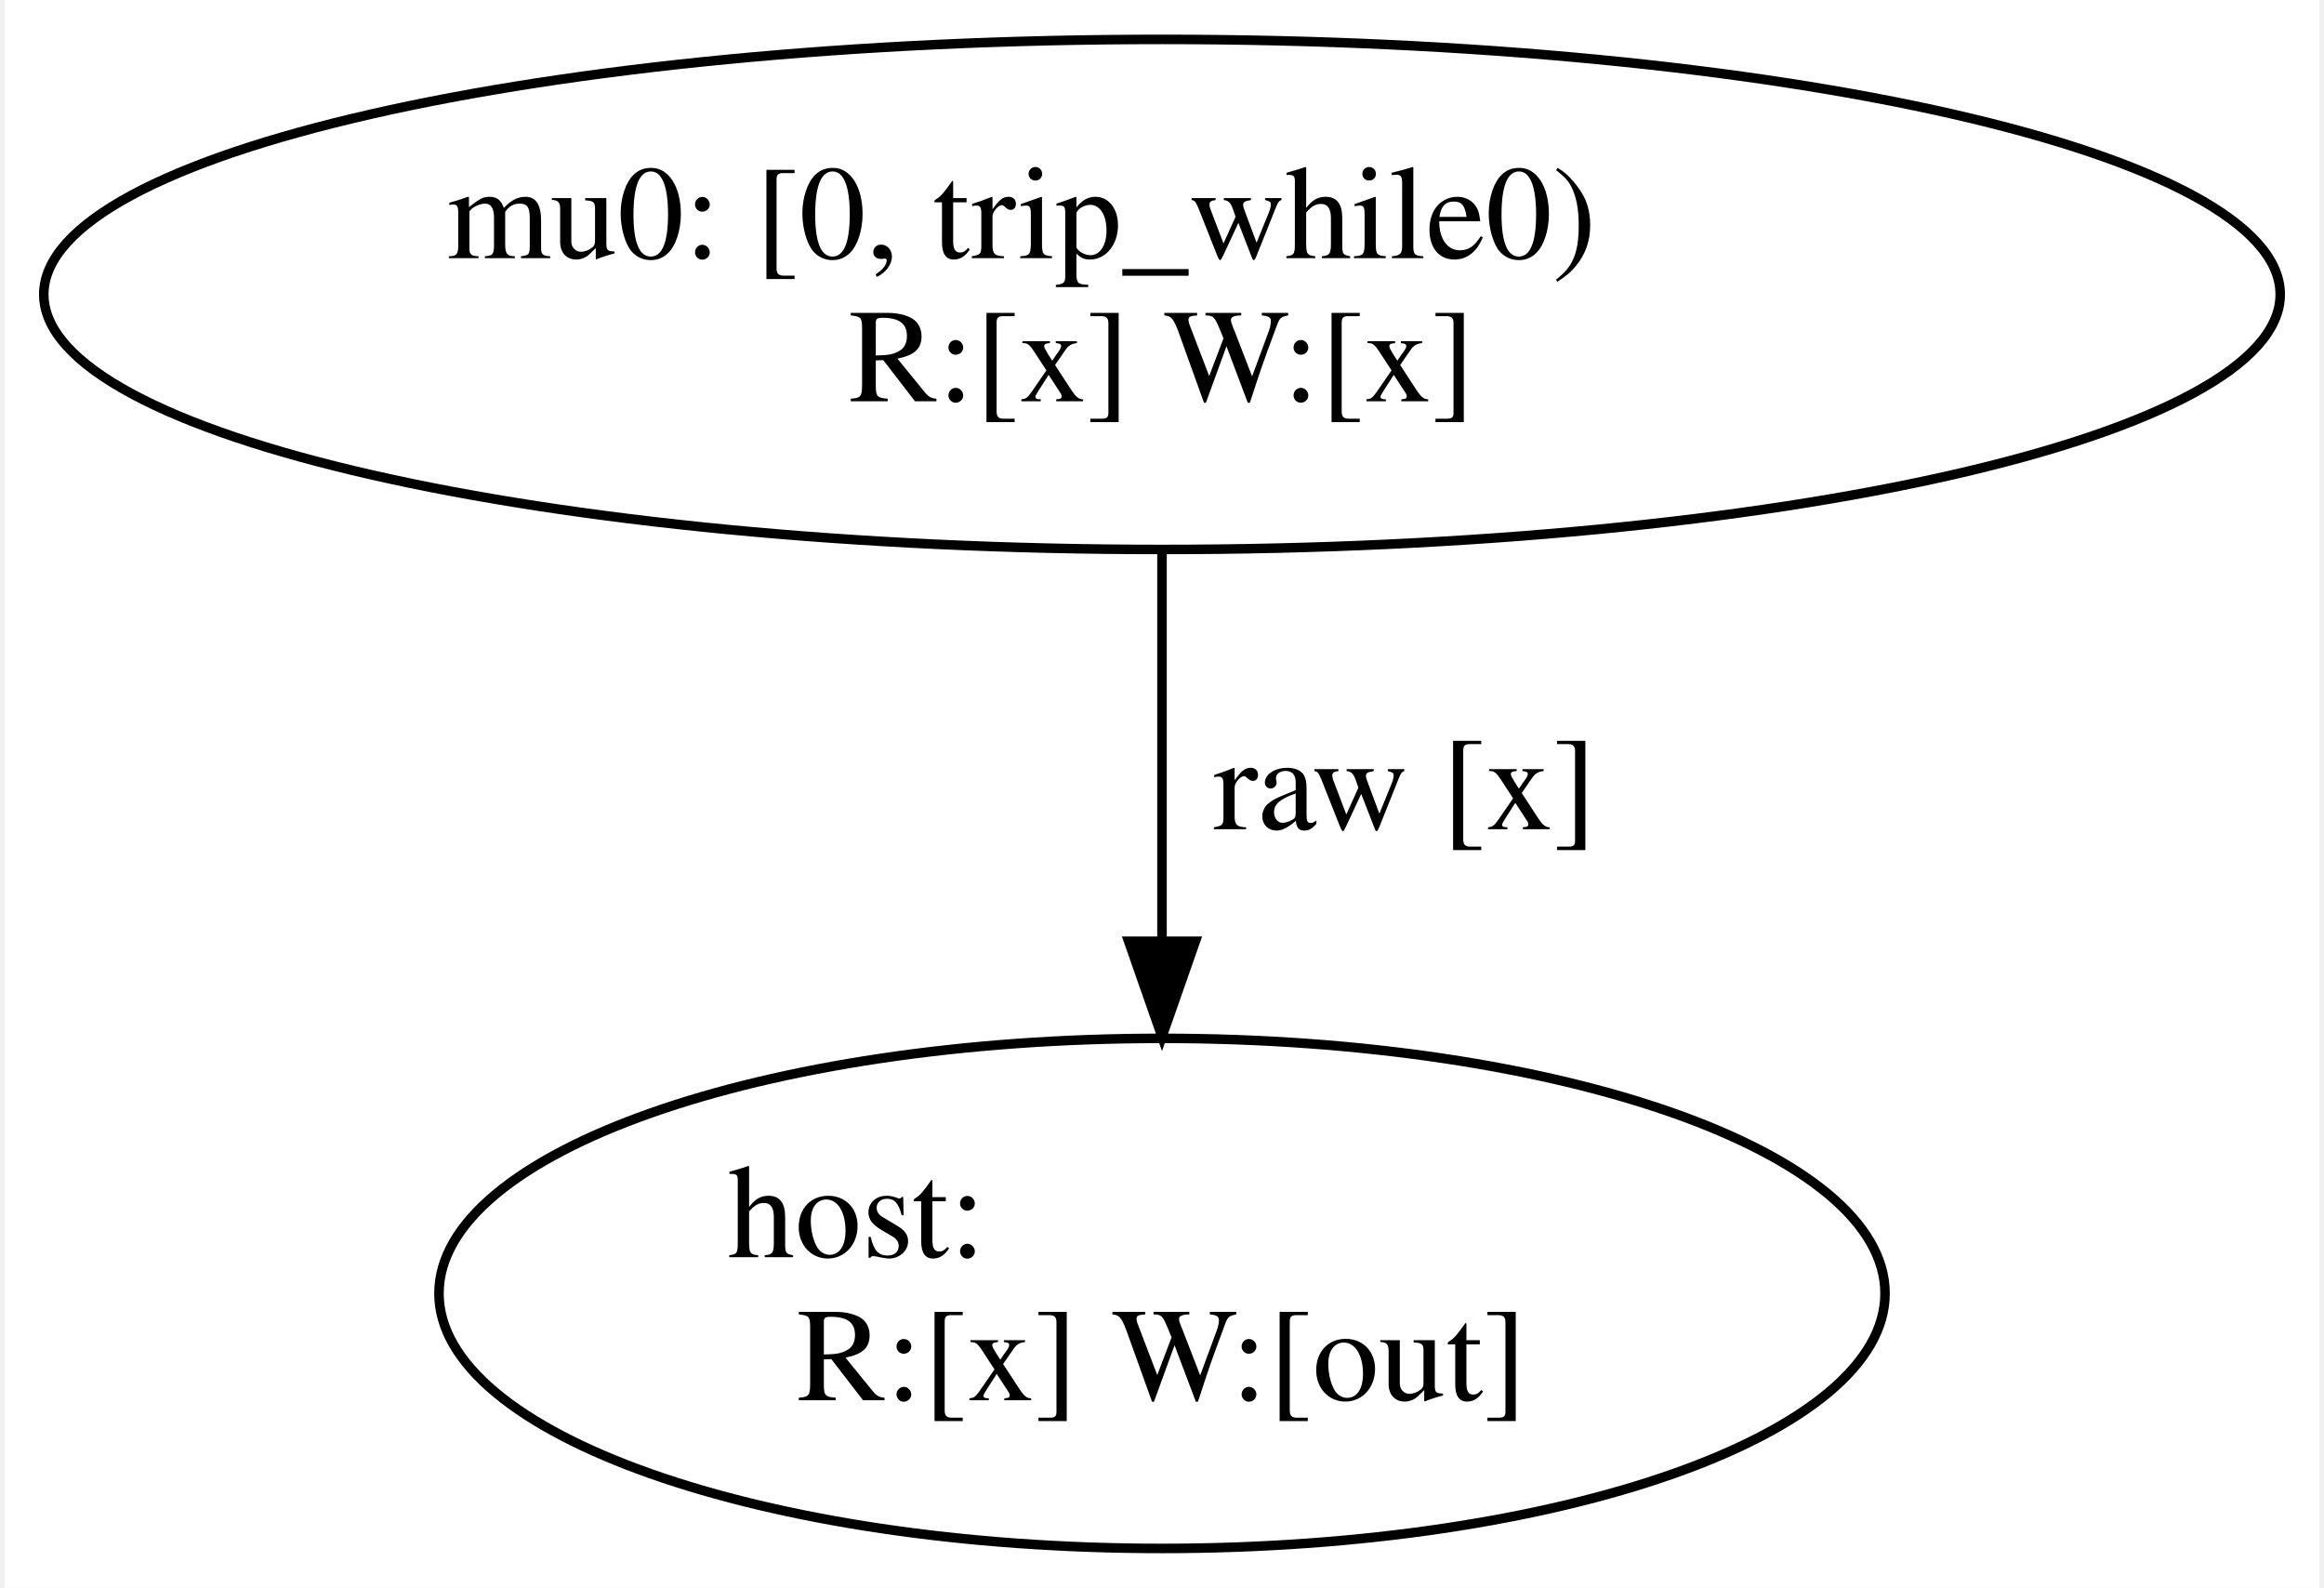
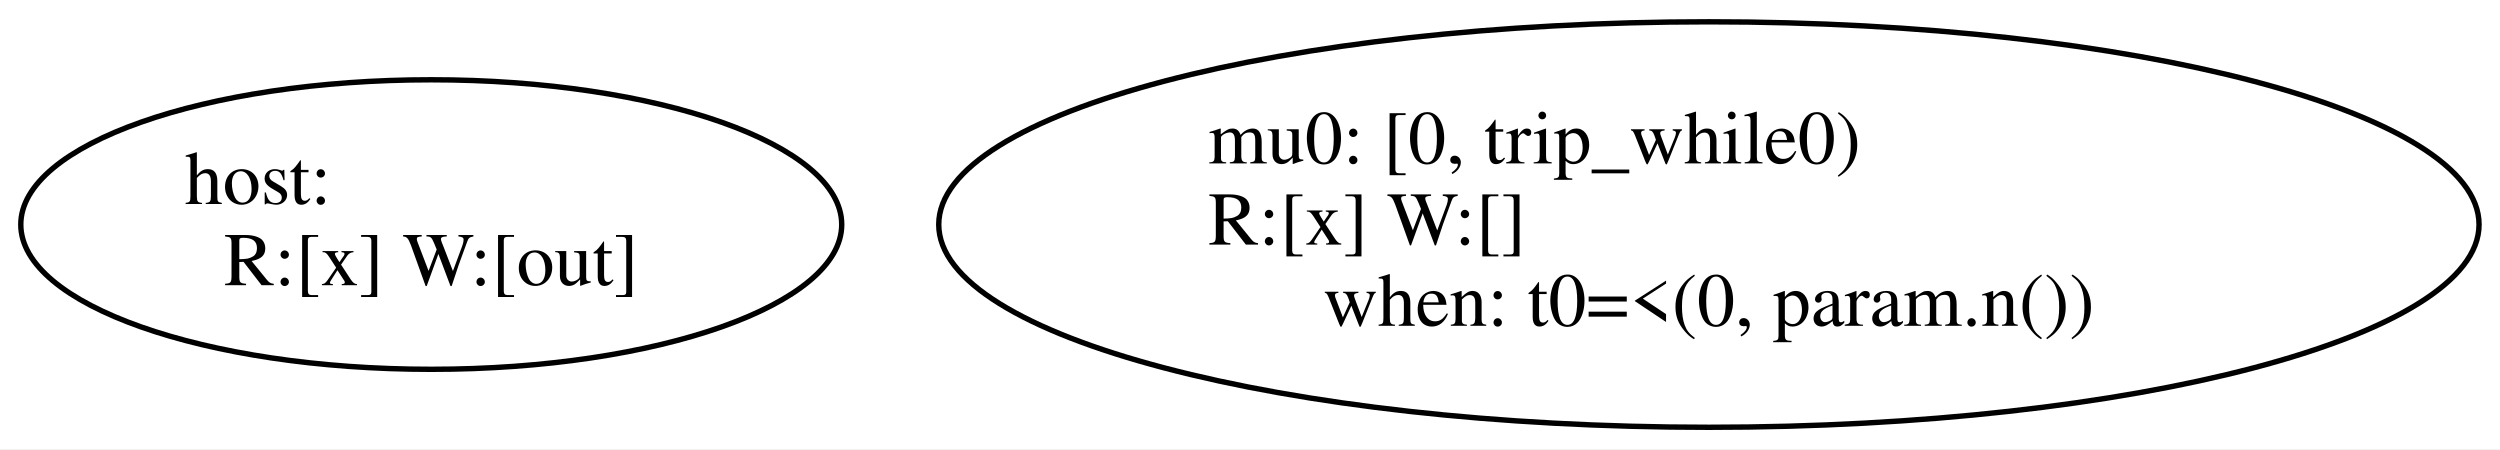
- <svg xmlns="http://www.w3.org/2000/svg" width="243pt" height="166pt" viewBox="0.00 0.00 242.76 166.48">
-   <g id="graph0" class="graph" transform="scale(1 1) rotate(0) translate(4 162.48)">
-     <polygon fill="white" stroke="transparent" points="-4,4 -4,-162.48 238.76,-162.48 238.76,4 -4,4" />
+ <svg xmlns="http://www.w3.org/2000/svg" width="462pt" height="83pt" viewBox="0.00 0.00 461.79 82.95">
+   <g id="graph0" class="graph" transform="scale(1 1) rotate(0) translate(4 78.95)">
+     <polygon fill="white" stroke="transparent" points="-4,4 -4,-78.95 457.79,-78.95 457.79,4 -4,4" />
    <g id="node1" class="node">
-       <ellipse fill="none" stroke="black" cx="117.38" cy="-26.87" rx="75.82" ry="26.74" />
-       <text text-anchor="start" x="71.88" y="-30.67" font-family="Times,serif" font-size="14.00">host:</text>
-       <text text-anchor="middle" x="117.38" y="-15.67" font-family="Times,serif" font-size="14.00">R:[x] W:[out]</text>
+       <ellipse fill="none" stroke="black" cx="75.66" cy="-37.48" rx="75.82" ry="26.74" />
+       <text text-anchor="start" x="30.16" y="-41.28" font-family="Times,serif" font-size="14.00">host:</text>
+       <text text-anchor="middle" x="75.66" y="-26.28" font-family="Times,serif" font-size="14.00">R:[x] W:[out]</text>
    </g>
    <g id="node2" class="node">
-       <ellipse fill="none" stroke="black" cx="117.38" cy="-131.61" rx="117.26" ry="26.74" />
-       <text text-anchor="start" x="42.38" y="-135.41" font-family="Times,serif" font-size="14.00">mu0: [0, trip_while0)</text>
-       <text text-anchor="middle" x="117.38" y="-120.41" font-family="Times,serif" font-size="14.00">R:[x] W:[x]</text>
-     </g>
-     <g id="edge1" class="edge">
-       <path fill="none" stroke="black" d="M117.38,-104.68C117.38,-92.4 117.38,-77.51 117.38,-64.12" />
-       <polygon fill="black" stroke="black" points="120.88,-63.79 117.38,-53.79 113.88,-63.79 120.88,-63.79" />
-       <text text-anchor="middle" x="142.88" y="-75.54" font-family="Times,serif" font-size="14.00">raw [x]</text>
+       <ellipse fill="none" stroke="black" cx="311.66" cy="-37.48" rx="142.26" ry="37.45" />
+       <text text-anchor="start" x="219.16" y="-48.78" font-family="Times,serif" font-size="14.00">mu0: [0, trip_while0)</text>
+       <text text-anchor="start" x="219.16" y="-33.78" font-family="Times,serif" font-size="14.00">R:[x] W:[]</text>
+       <text text-anchor="middle" x="311.66" y="-18.78" font-family="Times,serif" font-size="14.00">when: t0=&lt;(0, param.n())</text>
    </g>
  </g>
</svg>
